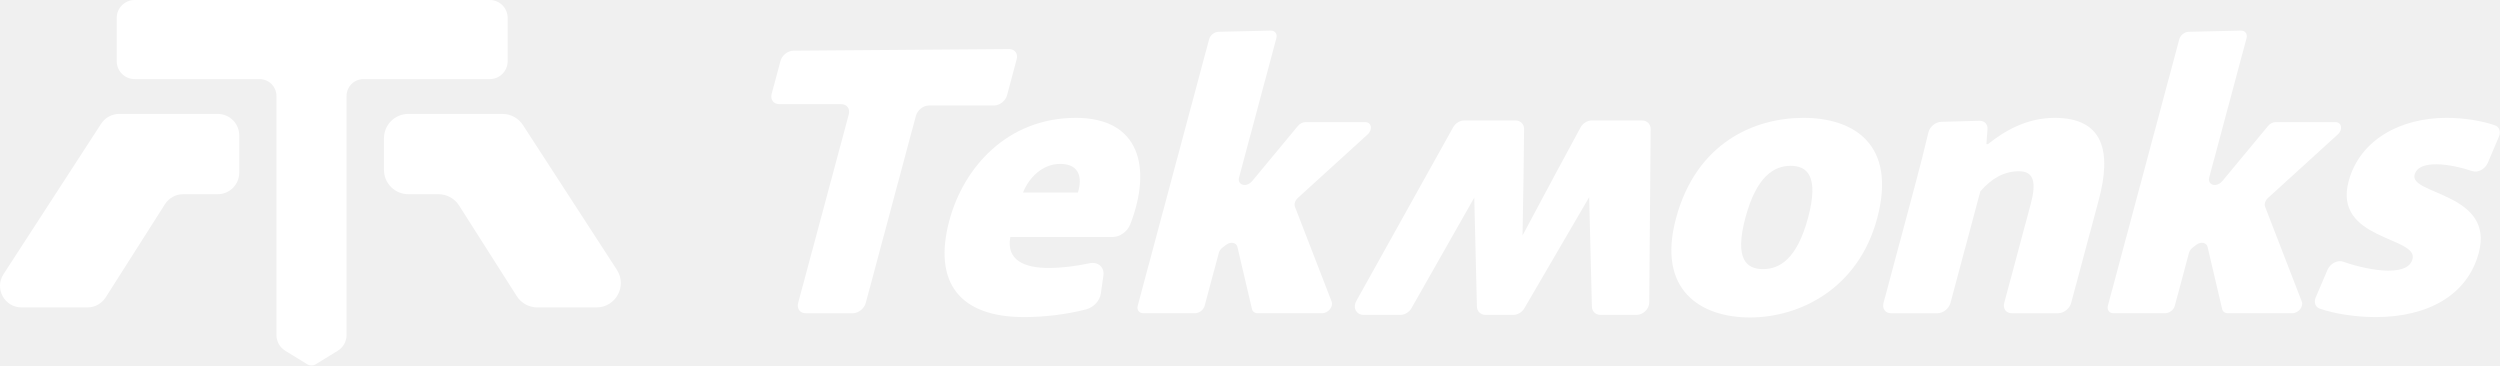
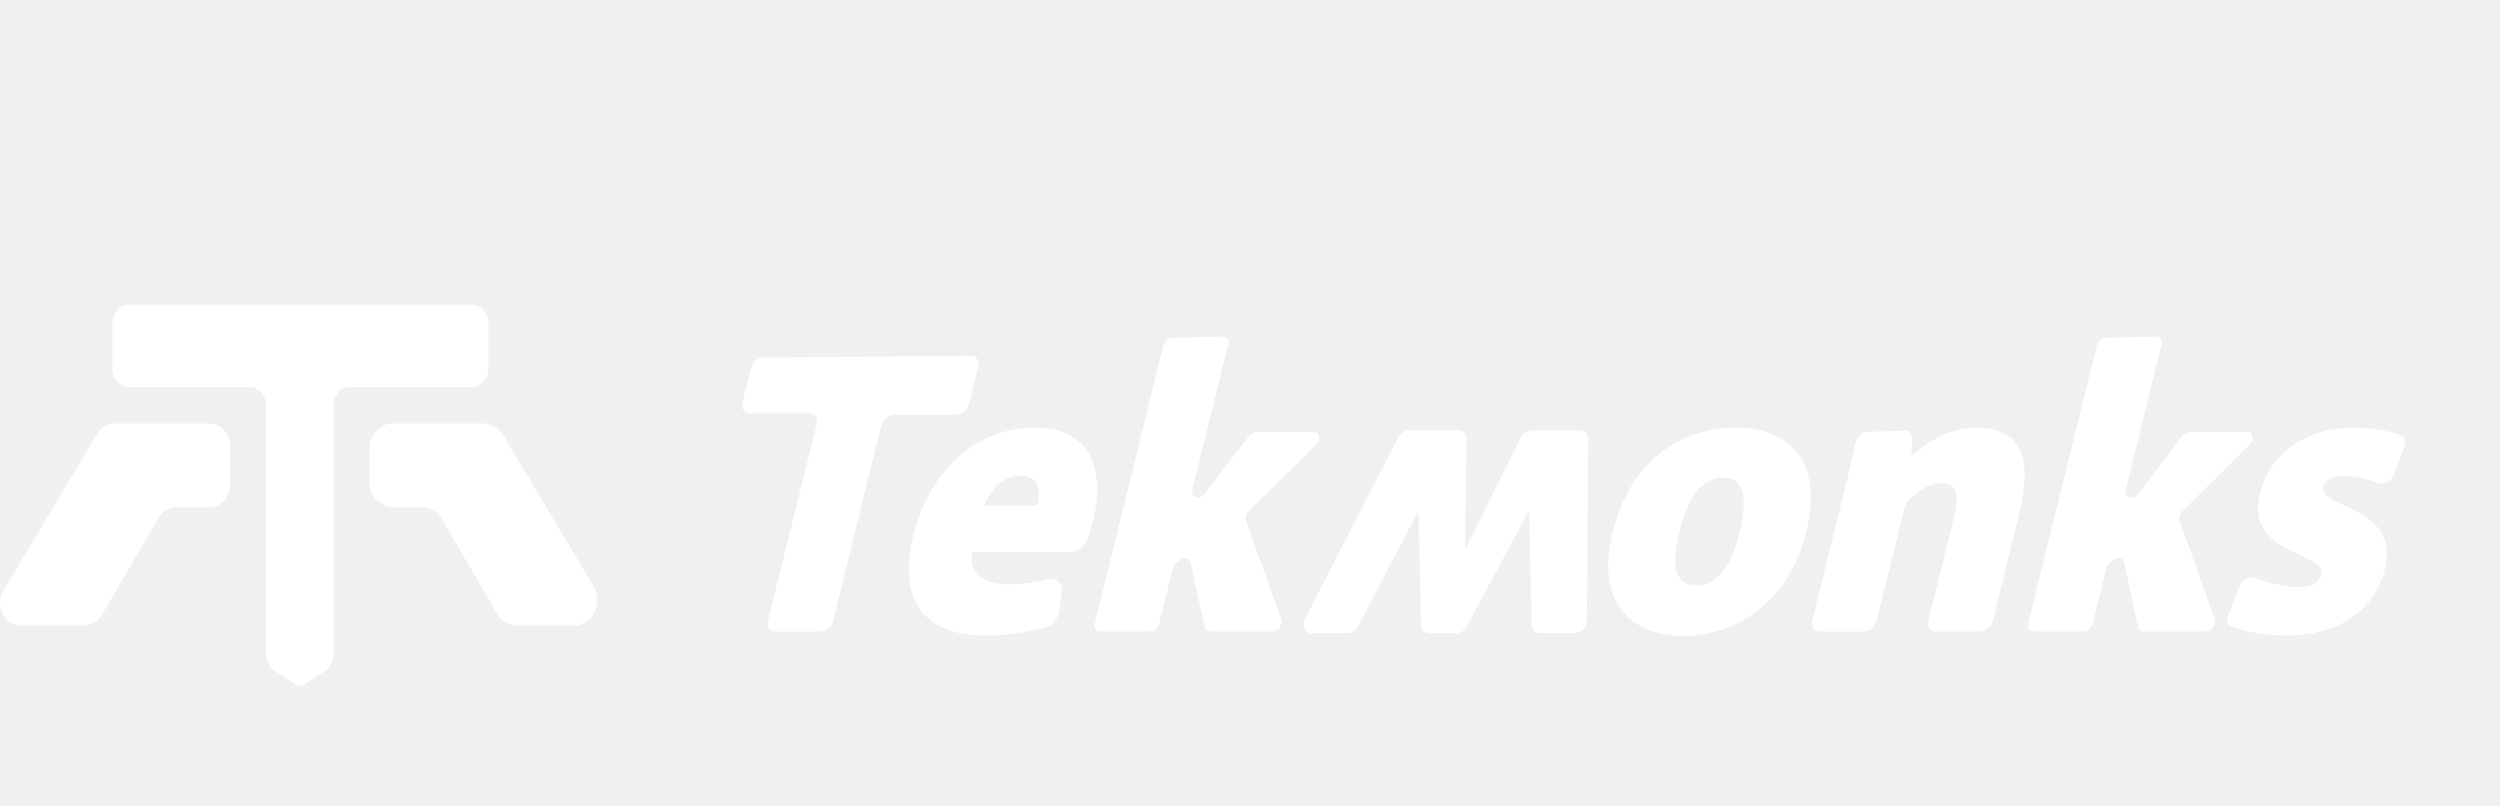
- <svg xmlns="http://www.w3.org/2000/svg" width="1634" height="239" viewBox="0 0 1634 239" fill="none">
-   <path d="M549.85 68.061H509.28C505.57 68.061 503.36 65.051 504.36 61.341L510.12 39.851C511.11 36.161 514.89 33.151 518.6 33.131L659.53 32.061C663.27 32.031 665.5 35.051 664.5 38.781L658.22 62.221C657.22 65.931 653.41 68.941 649.69 68.951H607.17C603.46 68.951 599.64 71.961 598.64 75.681L565.86 198.021C564.86 201.731 561.05 204.741 557.33 204.741H526.59C522.87 204.741 520.67 201.731 521.67 198.011L554.76 74.801C555.76 71.081 553.55 68.071 549.84 68.071L549.85 68.061Z" fill="white" />
-   <path d="M620.52 144.041C629.73 109.651 658.2 77.031 703.21 77.031C744.91 77.031 753.1 109.511 738.72 146.671C736.9 151.381 731.91 154.911 727.16 154.911H660.34C657.47 170.341 670.09 175.141 685.26 175.141C693.84 175.141 703.1 174.001 711.96 172.091C717.7 170.851 721.97 174.611 721.18 180.111L719.49 191.951C718.82 196.601 714.73 200.941 709.87 202.211C696.41 205.711 681.8 207.251 669.32 207.251C627.6 207.251 609.54 185.001 620.51 144.031L620.52 144.041ZM704.54 125.831L704.95 124.311C706.78 117.481 706.52 107.121 692.87 107.121C681.49 107.121 672.55 115.971 668.64 125.831H704.55H704.54Z" fill="white" />
-   <path d="M796.41 20.781L830.54 20.001C833.31 19.941 834.99 22.151 834.25 24.911L809.85 115.981C808.69 120.321 813.32 122.531 817.24 119.501C817.67 119.171 818.06 118.791 818.4 118.381L848.31 82.321C849.59 80.771 851.49 79.811 853.27 79.811H892.26C896.42 79.811 897.4 84.661 893.88 87.861L848.28 129.351C846.46 131.011 845.69 133.381 846.39 135.181L870.36 197.111C871.63 200.381 868.12 204.721 864.21 204.721H821.97C820.11 204.721 818.69 203.671 818.3 202.011L808.77 161.391C808.07 158.431 804.32 157.761 801.31 160.071L799.05 161.801C797.85 162.731 796.97 164.001 796.61 165.331L787.37 199.811C786.64 202.521 783.85 204.721 781.14 204.721H747.22C744.51 204.721 742.9 202.521 743.62 199.811L790.27 25.691C790.99 23.021 793.7 20.841 796.39 20.781H796.41Z" fill="white" />
-   <path d="M1046.14 205.812C1042.86 205.812 1040.47 203.482 1040.46 200.272L1038.68 128.882L996.39 201.362C994.91 204.012 991.99 205.812 989.13 205.812H970.99C967.71 205.812 965.32 203.482 965.31 200.272L963.58 129.172L922.62 201.282C921.15 203.982 918.21 205.812 915.32 205.812H891.2C889.07 205.812 887.28 204.842 886.28 203.152C885.19 201.302 885.27 198.892 886.49 196.712L949.77 83.212C951.27 80.532 954.19 78.722 957.05 78.722H990.46C992.08 78.722 993.54 79.302 994.59 80.362C995.61 81.392 996.16 82.802 996.14 84.352L995.79 115.172L995.13 153.902L1016.35 114.202L1033.04 83.312C1034.52 80.572 1037.47 78.732 1040.37 78.732H1073.19C1074.8 78.732 1076.27 79.312 1077.31 80.362C1078.33 81.382 1078.88 82.802 1078.87 84.332L1077.94 197.832C1077.91 201.932 1073.9 205.812 1069.69 205.812H1046.14Z" fill="white" />
-   <path d="M957.05 80.731H990.46C992.65 80.731 994.16 82.212 994.14 84.332L993.79 115.151L993.01 161.102H993.55L1018.12 115.151L1034.81 84.261C1035.94 82.171 1038.22 80.731 1040.38 80.731H1073.2C1075.38 80.731 1076.89 82.201 1076.88 84.322L1075.95 197.821C1075.93 200.861 1072.84 203.821 1069.7 203.821H1046.15C1043.98 203.821 1042.48 202.371 1042.47 200.281L1040.52 121.801L994.67 200.371C993.53 202.421 991.27 203.831 989.14 203.831H971C968.83 203.831 967.33 202.382 967.32 200.292L965.41 121.931L920.89 200.311C919.76 202.391 917.48 203.831 915.33 203.831H891.21C888.02 203.831 886.54 200.771 888.25 197.701L951.53 84.201C952.67 82.151 954.93 80.742 957.06 80.742L957.05 80.731Z" fill="white" />
-   <path d="M1095.41 142.771C1108.62 93.461 1146.4 77.031 1178.77 77.031C1211.14 77.031 1239.98 93.971 1226.9 142.771C1214.57 188.791 1176.18 207.501 1143.81 207.501C1111.44 207.501 1082.88 189.551 1095.41 142.771ZM1181.77 142.261C1189.02 115.201 1181.24 108.381 1170.37 108.381C1159.5 108.381 1148.06 115.211 1140.81 142.261C1133.56 169.321 1141.41 175.891 1152.28 175.891C1163.15 175.891 1174.52 169.321 1181.77 142.261Z" fill="white" />
-   <path d="M1251.41 122.041C1254.87 109.141 1257.88 97.271 1260.4 86.561C1261.28 82.831 1265.04 79.721 1268.8 79.621L1293.69 78.951C1297 78.861 1299.25 81.151 1299.02 84.371L1298.32 94.221H1299.33C1309.66 85.881 1324.42 77.031 1342.88 77.031C1375.25 77.031 1380.09 99.541 1371.76 130.641L1353.71 198.001C1352.71 201.711 1348.9 204.731 1345.18 204.731H1314.88C1311.17 204.731 1308.96 201.721 1309.96 198.001L1327.26 133.421C1330.92 119.771 1329.73 111.931 1319.62 111.931C1309.51 111.931 1301.32 116.991 1294.35 125.081L1274.81 198.011C1273.81 201.721 1270 204.741 1266.28 204.741H1235.98C1232.27 204.741 1230.06 201.731 1231.06 198.011L1251.41 122.051V122.041Z" fill="white" />
-   <path d="M1430.51 20.781L1464.64 20.001C1467.41 19.941 1469.09 22.151 1468.35 24.911L1443.95 115.981C1442.79 120.321 1447.42 122.531 1451.34 119.501C1451.77 119.171 1452.16 118.791 1452.5 118.381L1482.41 82.321C1483.69 80.771 1485.59 79.811 1487.37 79.811H1526.36C1530.52 79.811 1531.5 84.661 1527.98 87.861L1482.38 129.351C1480.56 131.011 1479.79 133.381 1480.49 135.181L1504.46 197.111C1505.73 200.381 1502.22 204.721 1498.31 204.721H1456.07C1454.21 204.721 1452.79 203.671 1452.4 202.011L1442.87 161.391C1442.17 158.431 1438.42 157.761 1435.41 160.071L1433.15 161.801C1431.95 162.731 1431.07 164.001 1430.71 165.331L1421.47 199.811C1420.74 202.521 1417.95 204.721 1415.24 204.721H1381.32C1378.61 204.721 1377 202.521 1377.72 199.811L1424.37 25.691C1425.09 23.021 1427.8 20.841 1430.49 20.781H1430.51Z" fill="white" />
-   <path d="M1513.6 194.251L1521.27 176.331C1523.03 172.231 1527.87 169.711 1531.47 171.021C1540.01 174.131 1552.41 176.911 1560.88 176.911C1571.25 176.911 1575.6 173.881 1576.82 169.321C1580.75 154.651 1524.76 156.931 1535.06 118.491C1542.38 91.181 1569.18 77.022 1599.02 77.022C1611.04 77.022 1622.34 79.061 1630.62 81.882C1633.55 82.882 1634.69 86.052 1633.28 89.362L1626.01 106.471C1624.29 110.511 1619.55 113.061 1615.96 111.861C1608.98 109.521 1599.77 107.371 1592.4 107.371C1585.57 107.371 1579.6 108.891 1578.18 114.201C1574.66 127.351 1630.63 126.091 1620.12 165.281C1612.67 193.091 1586.62 207.251 1552.74 207.251C1539.74 207.251 1525.69 205.091 1516.12 201.691C1513.26 200.671 1512.2 197.501 1513.6 194.241V194.251Z" fill="white" />
-   <path d="M142.312 126.934H119.703C114.896 126.934 110.415 129.388 107.831 133.448L69.033 194.419C66.449 198.478 61.975 200.933 57.161 200.933H14.093C2.935 200.933 -3.783 188.565 2.289 179.202L66.103 80.867C68.7 76.869 73.14 74.455 77.906 74.455H142.305C150.077 74.455 156.373 80.751 156.373 88.523V112.859C156.373 120.631 150.077 126.927 142.305 126.927L142.312 126.934Z" fill="white" />
-   <path d="M266.872 126.934H286.618C292.057 126.934 297.123 129.715 300.047 134.304L337.757 193.562C340.681 198.152 345.746 200.933 351.186 200.933H389.841C402.468 200.933 410.063 186.939 403.195 176.353L341.775 81.71C338.838 77.189 333.813 74.455 328.421 74.455H266.872C258.08 74.455 250.954 81.581 250.954 90.373V111.016C250.954 119.808 258.08 126.934 266.872 126.934Z" fill="white" />
-   <path d="M88.004 0C81.537 0 76.295 5.242 76.295 11.709V39.995C76.295 46.461 81.537 51.703 88.004 51.703H169.652C175.745 51.703 180.688 56.647 180.688 62.739V218.985C180.688 223.167 182.864 227.049 186.427 229.239L200.814 238.065C202.521 239.112 204.677 239.112 206.383 238.065L220.771 229.239C224.334 227.049 226.51 223.167 226.51 218.985V62.739C226.51 56.647 231.453 51.703 237.545 51.703H320.098C326.565 51.703 331.807 46.461 331.807 39.995V11.709C331.807 5.242 326.565 0 320.098 0H88.01H88.004Z" fill="white" />
+ <svg xmlns="http://www.w3.org/2000/svg" width="714" height="230" viewBox="0 0 714 230" fill="none">
+   <g clip-path="url(#clip0_5_26)">
+     <g clip-path="url(#clip1_5_26)">
+       <path d="M231.179 118.04H214.122C212.562 118.04 211.633 116.668 212.053 114.976L214.475 105.175C214.891 103.492 216.481 102.119 218.04 102.11L277.293 101.622C278.866 101.608 279.803 102.986 279.383 104.687L276.742 115.377C276.322 117.069 274.72 118.442 273.156 118.446H255.279C253.719 118.446 252.113 119.819 251.693 121.516L237.911 177.311C237.49 179.003 235.888 180.376 234.324 180.376H221.4C219.836 180.376 218.911 179.003 219.331 177.306L233.244 121.114C233.664 119.418 232.735 118.045 231.175 118.045L231.179 118.04Z" fill="white" />
+       <path d="M260.892 152.692C264.764 137.008 276.734 122.131 295.658 122.131C313.19 122.131 316.634 136.944 310.588 153.892C309.823 156.04 307.725 157.65 305.728 157.65H277.634C276.427 164.687 281.733 166.876 288.111 166.876C291.719 166.876 295.612 166.356 299.337 165.485C301.75 164.919 303.546 166.634 303.213 169.143L302.503 174.542C302.221 176.663 300.502 178.643 298.458 179.222C292.799 180.818 286.656 181.52 281.409 181.52C263.869 181.52 256.275 171.373 260.888 152.688L260.892 152.692ZM296.217 144.387L296.39 143.694C297.159 140.579 297.05 135.854 291.311 135.854C286.526 135.854 282.767 139.891 281.123 144.387H296.221H296.217Z" fill="white" />
+       <path d="M334.843 96.478L349.193 96.122C350.357 96.094 351.064 97.102 350.753 98.361L340.494 139.895C340.006 141.874 341.953 142.882 343.601 141.5C343.782 141.35 343.946 141.177 344.089 140.99L356.664 124.544C357.202 123.837 358.001 123.399 358.749 123.399H375.142C376.891 123.399 377.303 125.611 375.824 127.071L356.651 145.993C355.886 146.75 355.563 147.831 355.857 148.652L365.935 176.896C366.469 178.387 364.993 180.366 363.349 180.366H345.59C344.808 180.366 344.211 179.888 344.047 179.131L340.04 160.605C339.746 159.255 338.169 158.95 336.903 160.003L335.953 160.792C335.449 161.216 335.079 161.795 334.927 162.402L331.042 178.127C330.735 179.363 329.562 180.366 328.423 180.366H314.162C313.022 180.366 312.345 179.363 312.648 178.127L332.262 98.717C332.564 97.499 333.704 96.505 334.835 96.478H334.843Z" fill="white" />
+       <path d="M439.84 180.864C438.461 180.864 437.456 179.801 437.452 178.337L436.703 145.779L418.923 178.835C418.301 180.043 417.073 180.864 415.87 180.864H408.244C406.865 180.864 405.86 179.801 405.856 178.337L405.128 145.911L387.907 178.798C387.289 180.029 386.053 180.864 384.838 180.864H374.697C373.801 180.864 373.049 180.422 372.628 179.651C372.17 178.807 372.203 177.708 372.716 176.714L399.322 124.95C399.953 123.728 401.18 122.902 402.383 122.902H416.43C417.111 122.902 417.725 123.167 418.166 123.65C418.595 124.12 418.826 124.763 418.818 125.47L418.671 139.526L418.393 157.19L427.315 139.084L434.332 124.996C434.954 123.746 436.195 122.907 437.414 122.907H451.213C451.89 122.907 452.508 123.171 452.945 123.65C453.374 124.115 453.605 124.763 453.601 125.461L453.21 177.225C453.197 179.094 451.511 180.864 449.741 180.864H439.84Z" fill="white" />
+       <path d="M402.383 123.819H416.43C417.35 123.819 417.985 124.494 417.977 125.461L417.83 139.516L417.502 160.473H417.729L428.059 139.516L435.076 125.429C435.551 124.476 436.51 123.819 437.418 123.819H451.217C452.133 123.819 452.768 124.489 452.764 125.456L452.373 177.22C452.365 178.606 451.065 179.956 449.745 179.956H439.844C438.932 179.956 438.301 179.295 438.297 178.341L437.477 142.549L418.2 178.383C417.72 179.317 416.77 179.961 415.875 179.961H408.248C407.335 179.961 406.705 179.3 406.701 178.346L405.898 142.609L387.18 178.355C386.704 179.304 385.746 179.961 384.842 179.961H374.701C373.36 179.961 372.737 178.565 373.456 177.165L400.062 125.401C400.541 124.467 401.491 123.823 402.387 123.823L402.383 123.819Z" fill="white" />
+       <path d="M460.555 152.113C466.109 129.625 481.993 122.131 495.603 122.131C509.213 122.131 521.338 129.857 515.839 152.113C510.655 173.101 494.514 181.634 480.904 181.634C467.295 181.634 455.287 173.448 460.555 152.113ZM496.864 151.881C499.912 139.539 496.641 136.429 492.071 136.429C487.501 136.429 482.691 139.544 479.643 151.881C476.595 164.222 479.895 167.218 484.465 167.218C489.036 167.218 493.816 164.222 496.864 151.881Z" fill="white" />
+       <path d="M526.144 142.659C527.598 136.776 528.864 131.362 529.923 126.478C530.293 124.777 531.874 123.358 533.455 123.313L543.92 123.007C545.312 122.966 546.258 124.01 546.161 125.479L545.867 129.971H546.291C550.634 126.168 556.84 122.131 564.601 122.131C578.211 122.131 580.246 132.397 576.744 146.581L569.155 177.302C568.734 178.994 567.132 180.371 565.568 180.371H552.829C551.269 180.371 550.34 178.998 550.76 177.302L558.034 147.849C559.573 141.624 559.073 138.048 554.822 138.048C550.571 138.048 547.128 140.356 544.197 144.045L535.982 177.306C535.562 178.998 533.96 180.376 532.396 180.376H519.656C518.096 180.376 517.167 179.003 517.588 177.306L526.144 142.663V142.659Z" fill="white" />
+       <path d="M601.445 96.478L615.794 96.122C616.959 96.094 617.665 97.102 617.354 98.361L607.095 139.895C606.608 141.874 608.554 142.882 610.202 141.5C610.383 141.35 610.547 141.177 610.69 140.99L623.265 124.544C623.804 123.837 624.602 123.399 625.351 123.399H641.744C643.493 123.399 643.905 125.611 642.425 127.071L623.253 145.993C622.488 146.75 622.164 147.831 622.458 148.652L632.536 176.896C633.07 178.387 631.594 180.366 629.95 180.366H612.191C611.409 180.366 610.812 179.888 610.648 179.131L606.641 160.605C606.347 159.255 604.77 158.95 603.505 160.003L602.554 160.792C602.05 161.216 601.68 161.795 601.529 162.402L597.644 178.127C597.337 179.363 596.164 180.366 595.024 180.366H580.763C579.624 180.366 578.947 179.363 579.249 178.127L598.863 98.717C599.166 97.499 600.305 96.505 601.436 96.478H601.445Z" fill="white" />
+       <path d="M636.379 175.591L639.604 167.419C640.344 165.549 642.379 164.4 643.892 164.997C647.483 166.415 652.696 167.683 656.257 167.683C660.617 167.683 662.446 166.301 662.959 164.222C664.612 157.531 641.071 158.571 645.402 141.04C648.479 128.585 659.747 122.127 672.293 122.127C677.347 122.127 682.098 123.057 685.579 124.343C686.811 124.8 687.29 126.245 686.697 127.755L683.641 135.558C682.918 137.4 680.925 138.563 679.415 138.016C676.481 136.949 672.608 135.968 669.51 135.968C666.638 135.968 664.128 136.662 663.531 139.083C662.051 145.081 685.583 144.506 681.164 162.379C678.032 175.062 667.08 181.52 652.835 181.52C647.369 181.52 641.462 180.535 637.439 178.985C636.236 178.519 635.79 177.074 636.379 175.587V175.591Z" fill="white" />
+       <path d="M59.834 144.89H50.328C48.307 144.89 46.423 146.01 45.337 147.861L29.024 175.668C27.938 177.519 26.057 178.639 24.033 178.639H5.925C1.234 178.639 -1.59 172.998 0.962 168.728L27.792 123.881C28.884 122.057 30.751 120.957 32.755 120.957H59.831C63.099 120.957 65.746 123.828 65.746 127.373V138.471C65.746 142.016 63.099 144.887 59.831 144.887L59.834 144.89Z" fill="white" />
+       <path d="M112.204 144.89H120.506C122.793 144.89 124.923 146.159 126.152 148.252L142.007 175.277C143.236 177.371 145.366 178.639 147.653 178.639H163.905C169.214 178.639 172.407 172.257 169.52 167.429L143.696 124.265C142.461 122.203 140.349 120.957 138.081 120.957H112.204C108.507 120.957 105.511 124.206 105.511 128.216V137.631C105.511 141.641 108.507 144.89 112.204 144.89Z" fill="white" />
+       <path d="M37 87C34.282 87 32.078 89.391 32.078 92.34V105.24C32.078 108.189 34.282 110.58 37 110.58H71.329C73.89 110.58 75.969 112.835 75.969 115.613V186.872C75.969 188.779 76.883 190.55 78.382 191.548L84.43 195.574C85.148 196.051 86.055 196.051 86.772 195.574L92.821 191.548C94.319 190.55 95.234 188.779 95.234 186.872V115.613C95.234 112.835 97.312 110.58 99.874 110.58H134.582C137.301 110.58 139.505 108.189 139.505 105.24V92.34C139.505 89.391 137.301 87 134.582 87H37.003H37Z" fill="white" />
+     </g>
+   </g>
+   <defs>
+     <clipPath id="clip0_5_26">
+       <rect width="714" height="230" fill="white" />
+     </clipPath>
+     <clipPath id="clip1_5_26">
+       <rect width="687" height="109" fill="white" transform="translate(0 87)" />
+     </clipPath>
+   </defs>
</svg>
